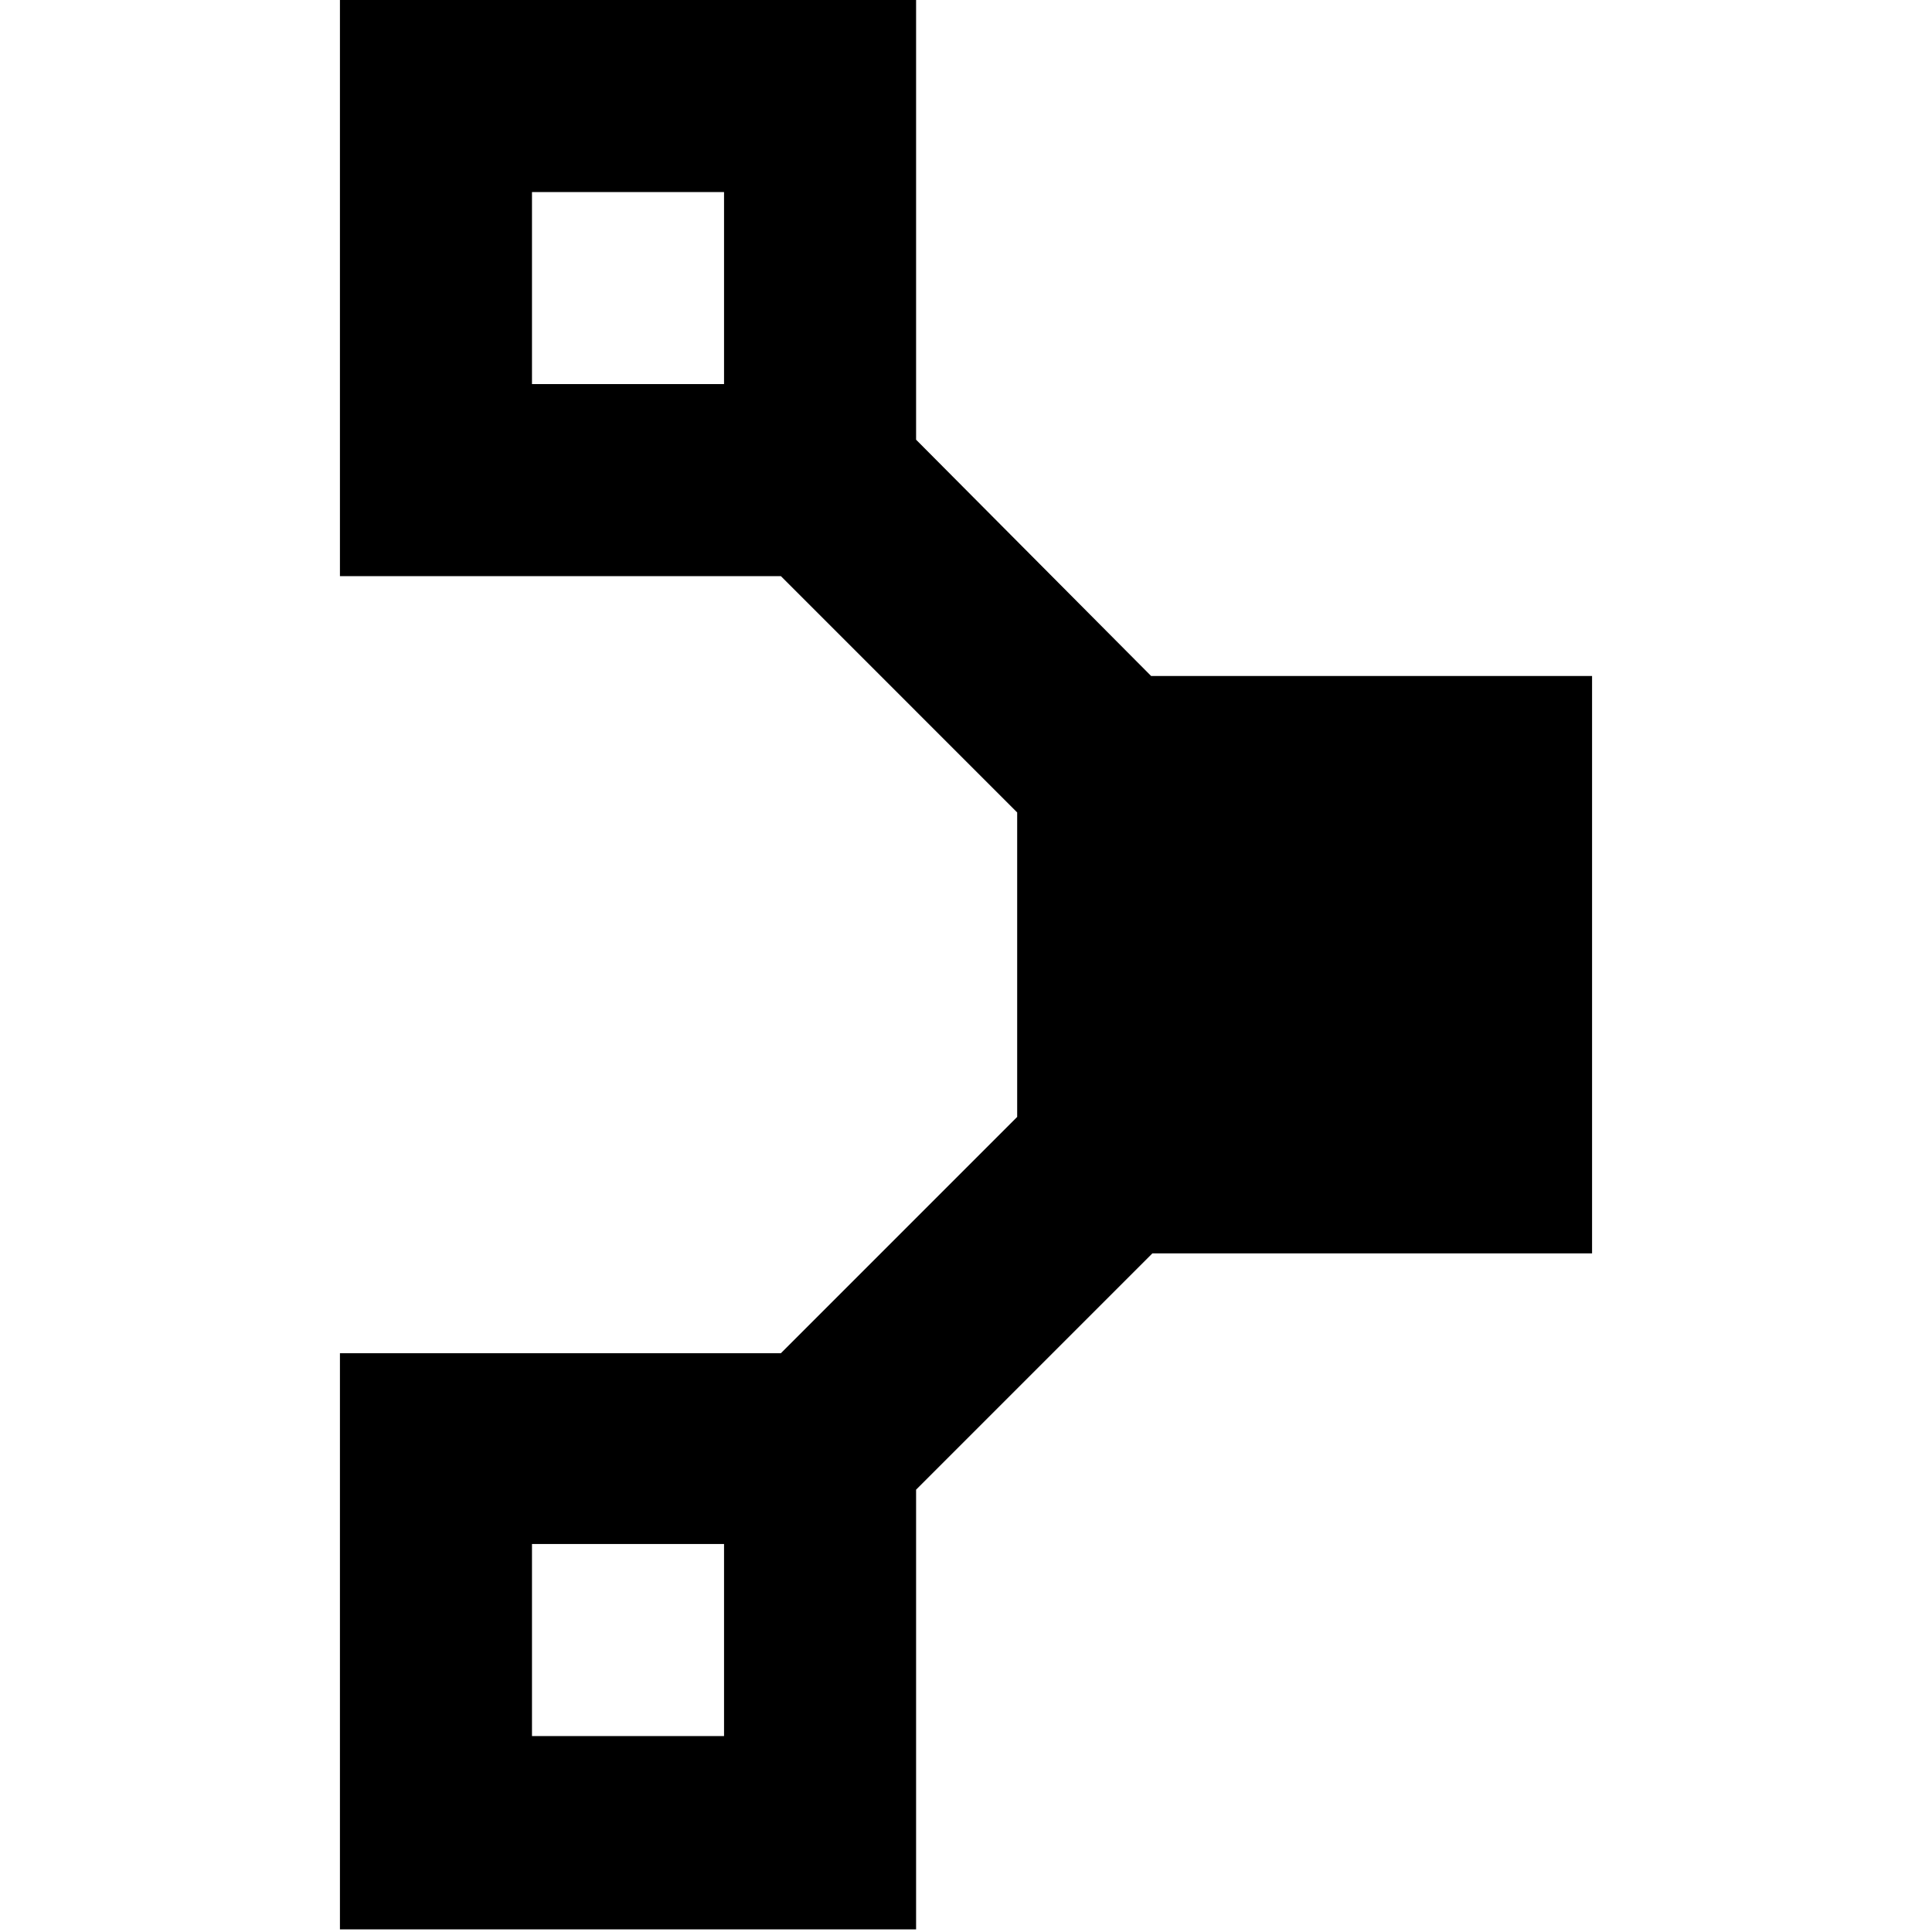
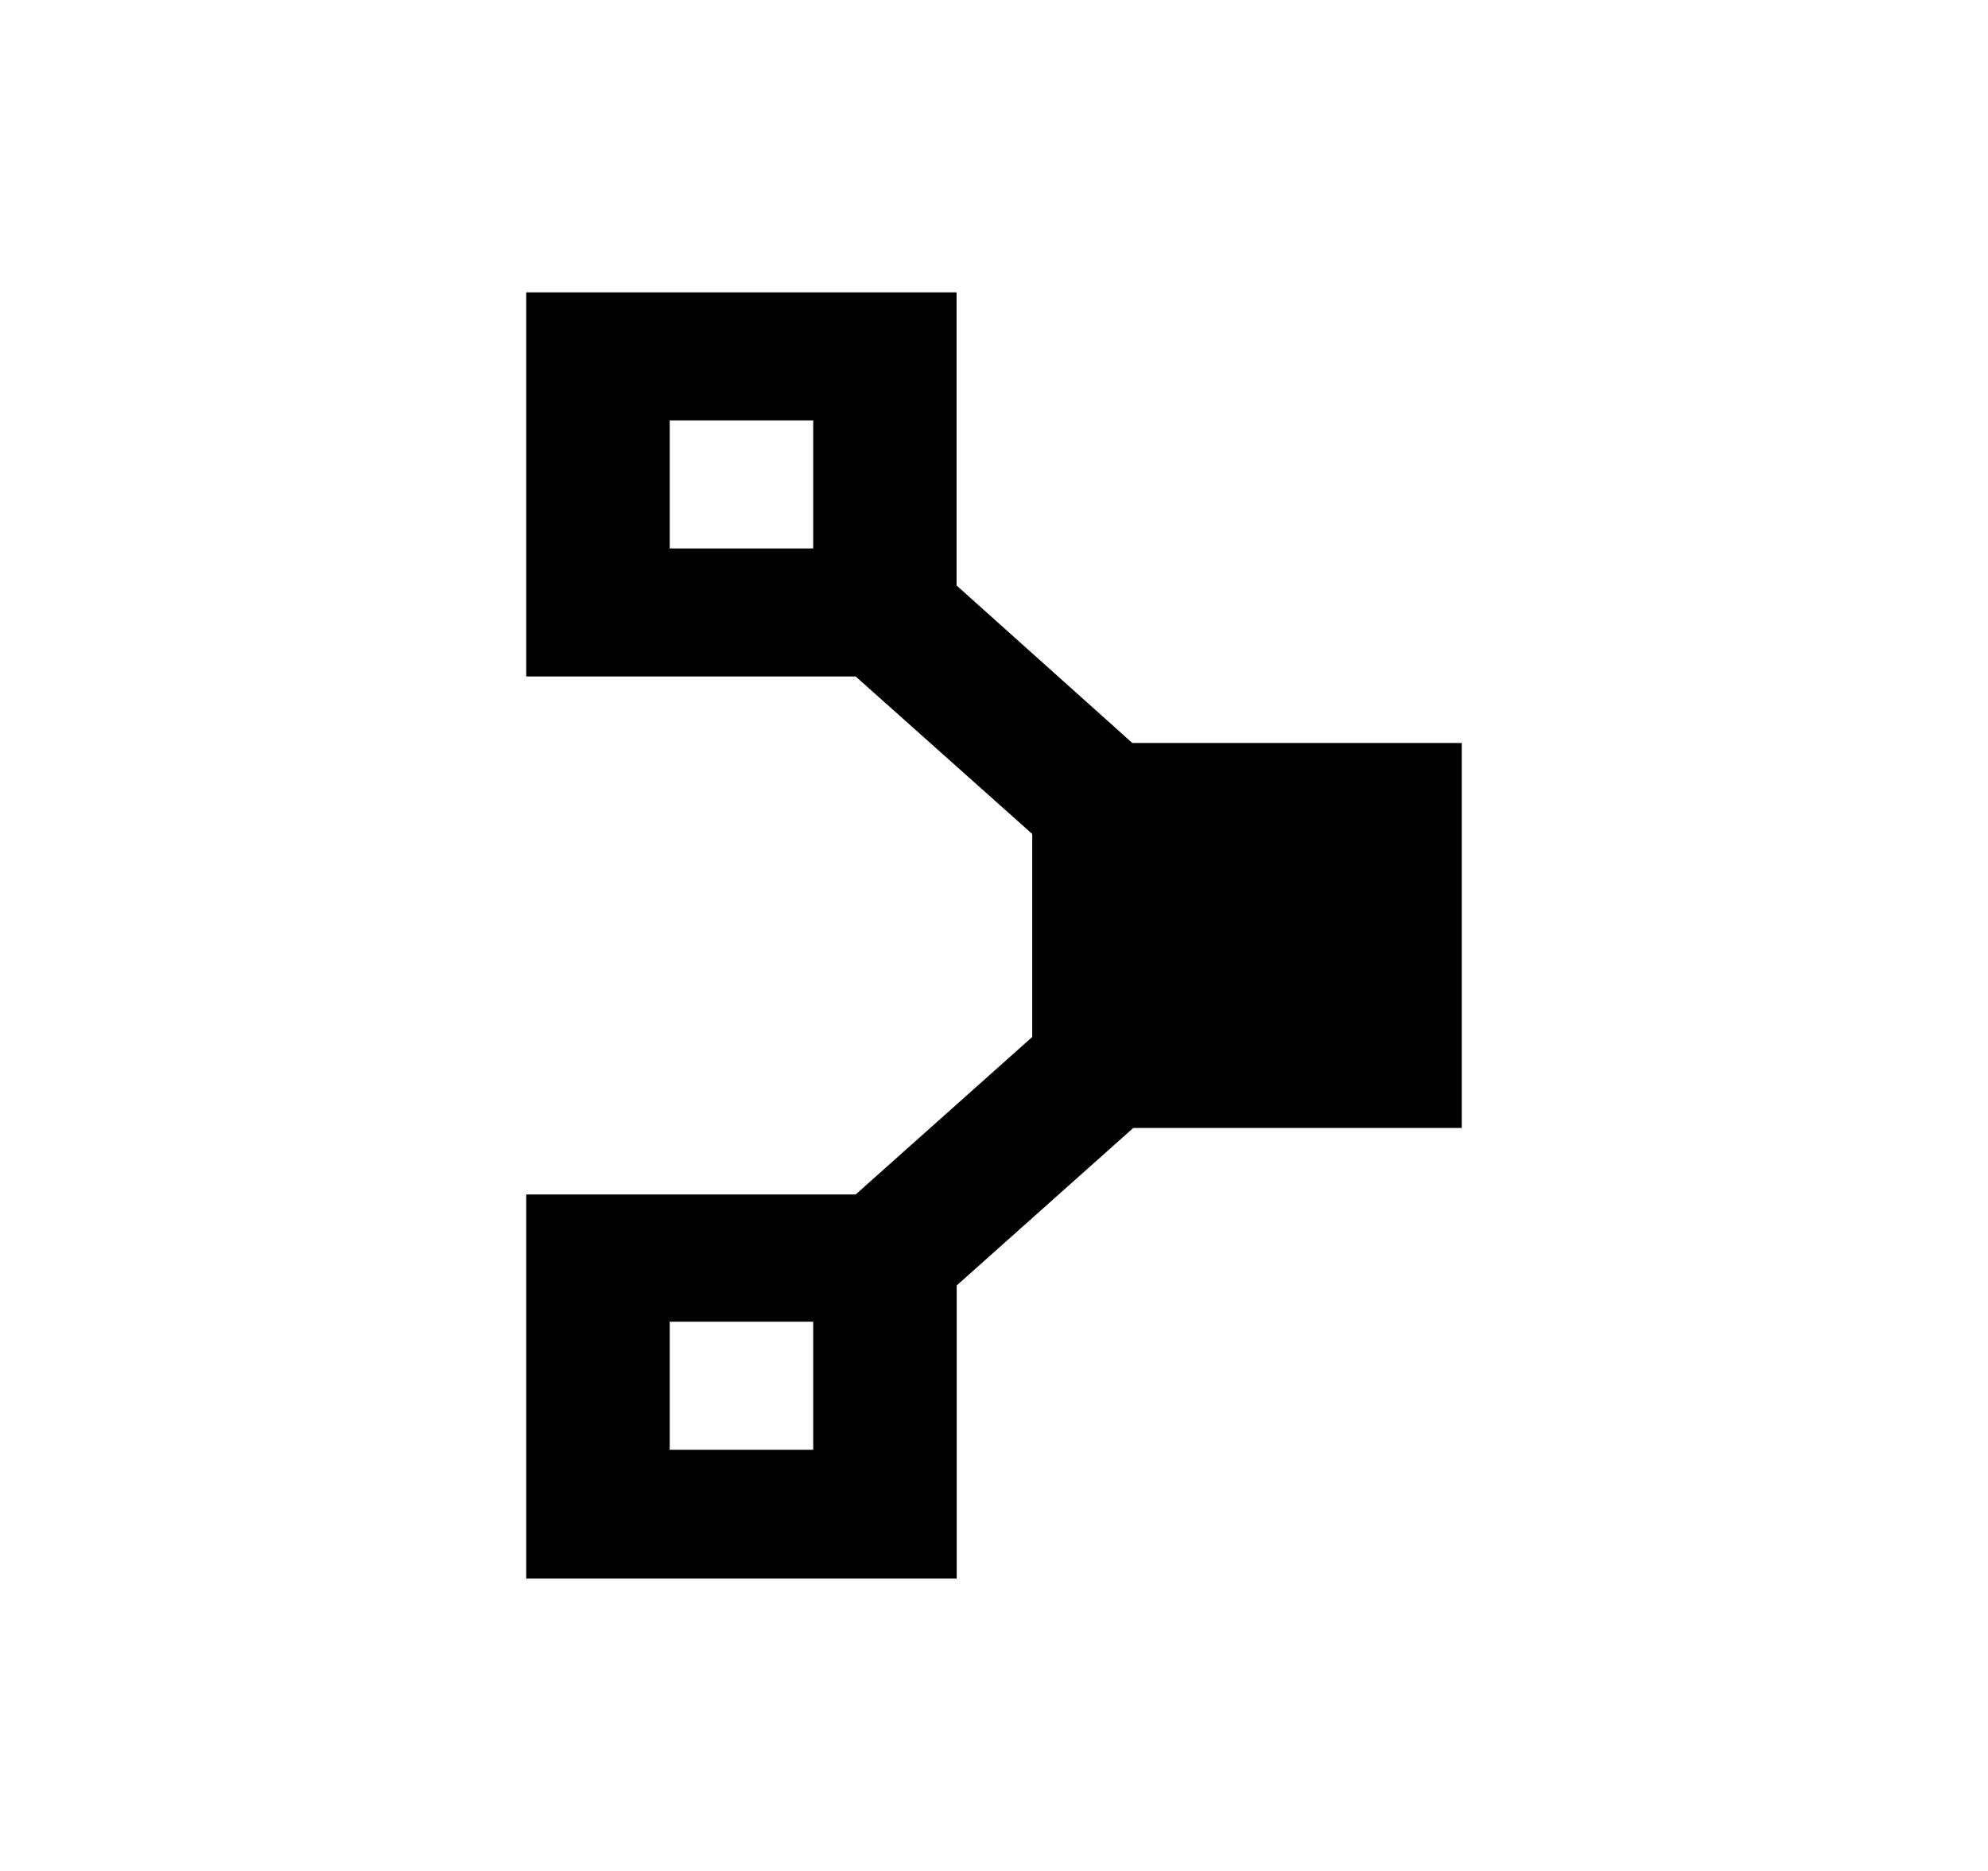
- <svg xmlns="http://www.w3.org/2000/svg" width="16" height="16" viewBox="-69.5 0 395 395" preserveAspectRatio="xMidYMid">
-   <g>
-     <path d="M256,256 L256,138.204 L165.845,138.204 L117.796,89.897 L117.796,0 L0,0 L0,117.796 L90.155,117.796 L138.462,166.103 L138.462,228.359 L90.155,276.666 L0,276.666 L0,394.462 L117.796,394.462 L117.796,304.565 L166.103,256.258 L256,256.258 L256,256 L256,256 Z M39.265,39.265 L78.531,39.265 L78.531,78.531 L39.265,78.531 L39.265,39.265 Z M78.531,354.938 L39.265,354.938 L39.265,315.673 L78.531,315.673 L78.531,354.938 Z" fill="black" />
-   </g>
+ <svg xmlns="http://www.w3.org/2000/svg" width="17" height="16" fill="none">
+   <path fill="#000" d="M12.5 9.639V6.354H9.683L8.18 5.007V2.5H4.5v3.285h2.817l1.51 1.347v1.736l-1.51 1.347H4.5V13.5h3.681v-2.507l1.51-1.347H12.5v-.007ZM5.727 3.595h1.227V4.69H5.727V3.595Zm1.227 8.803H5.727v-1.095h1.227v1.095Z" />
</svg>
